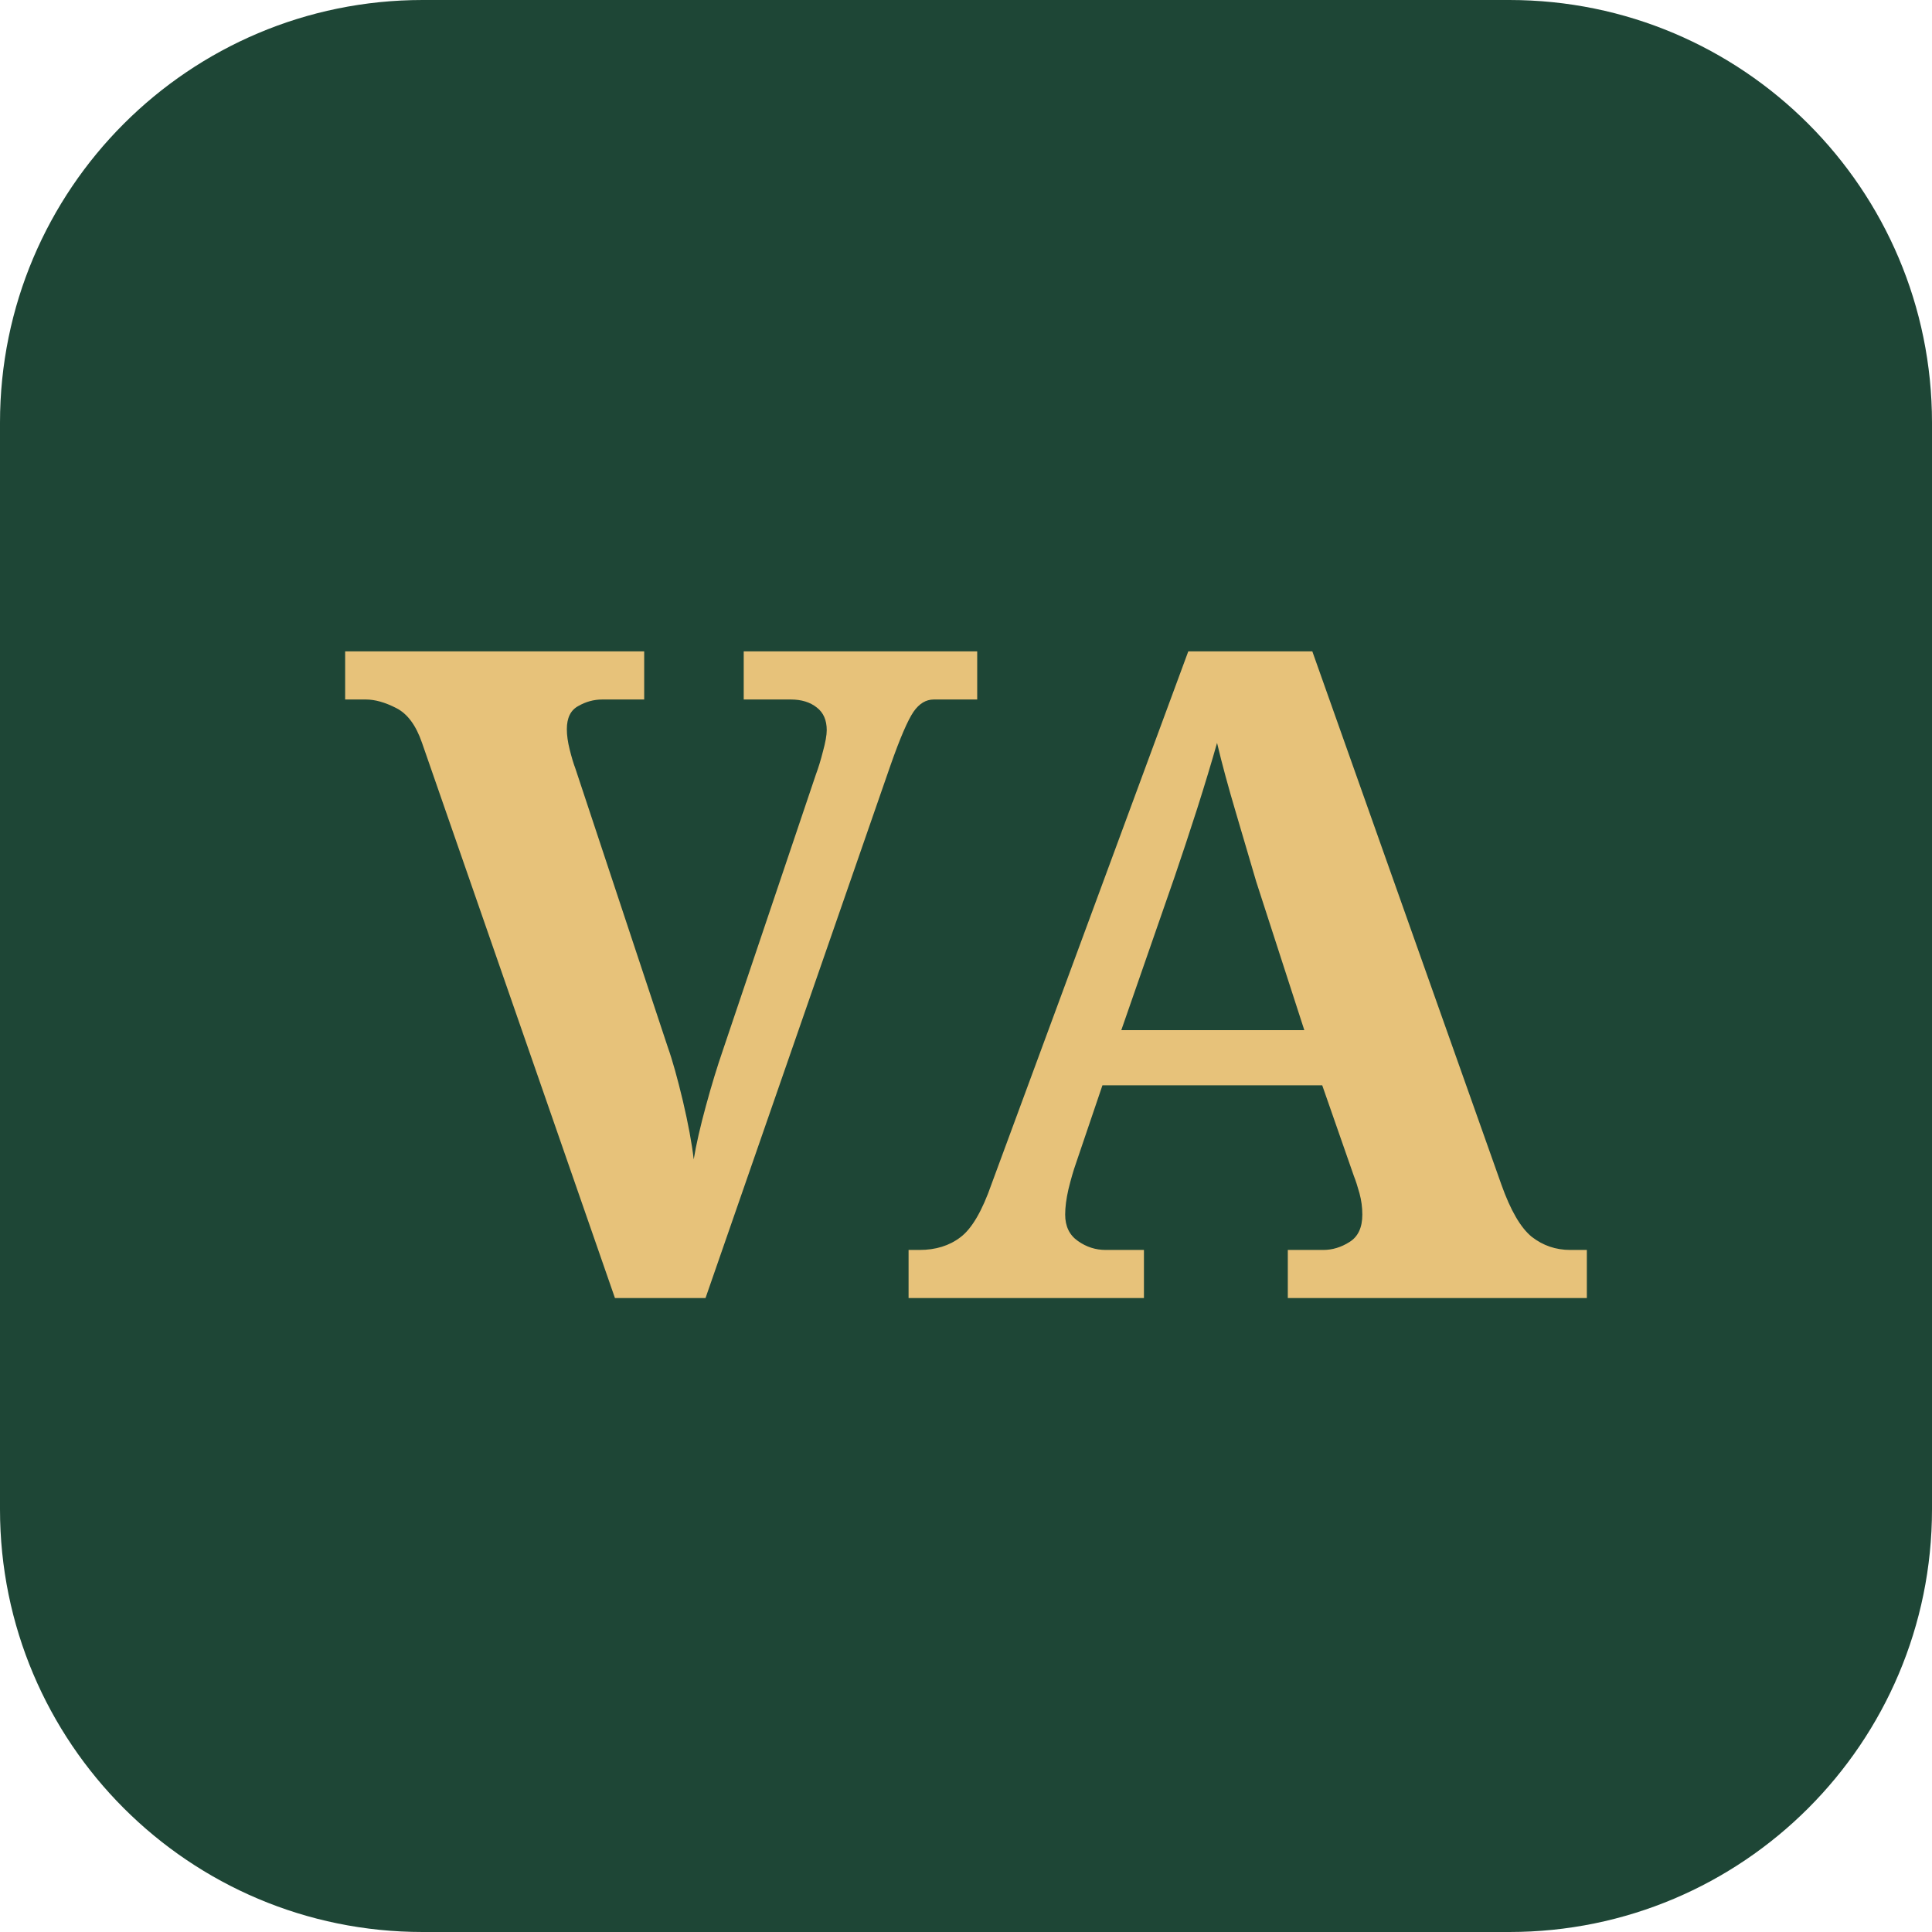
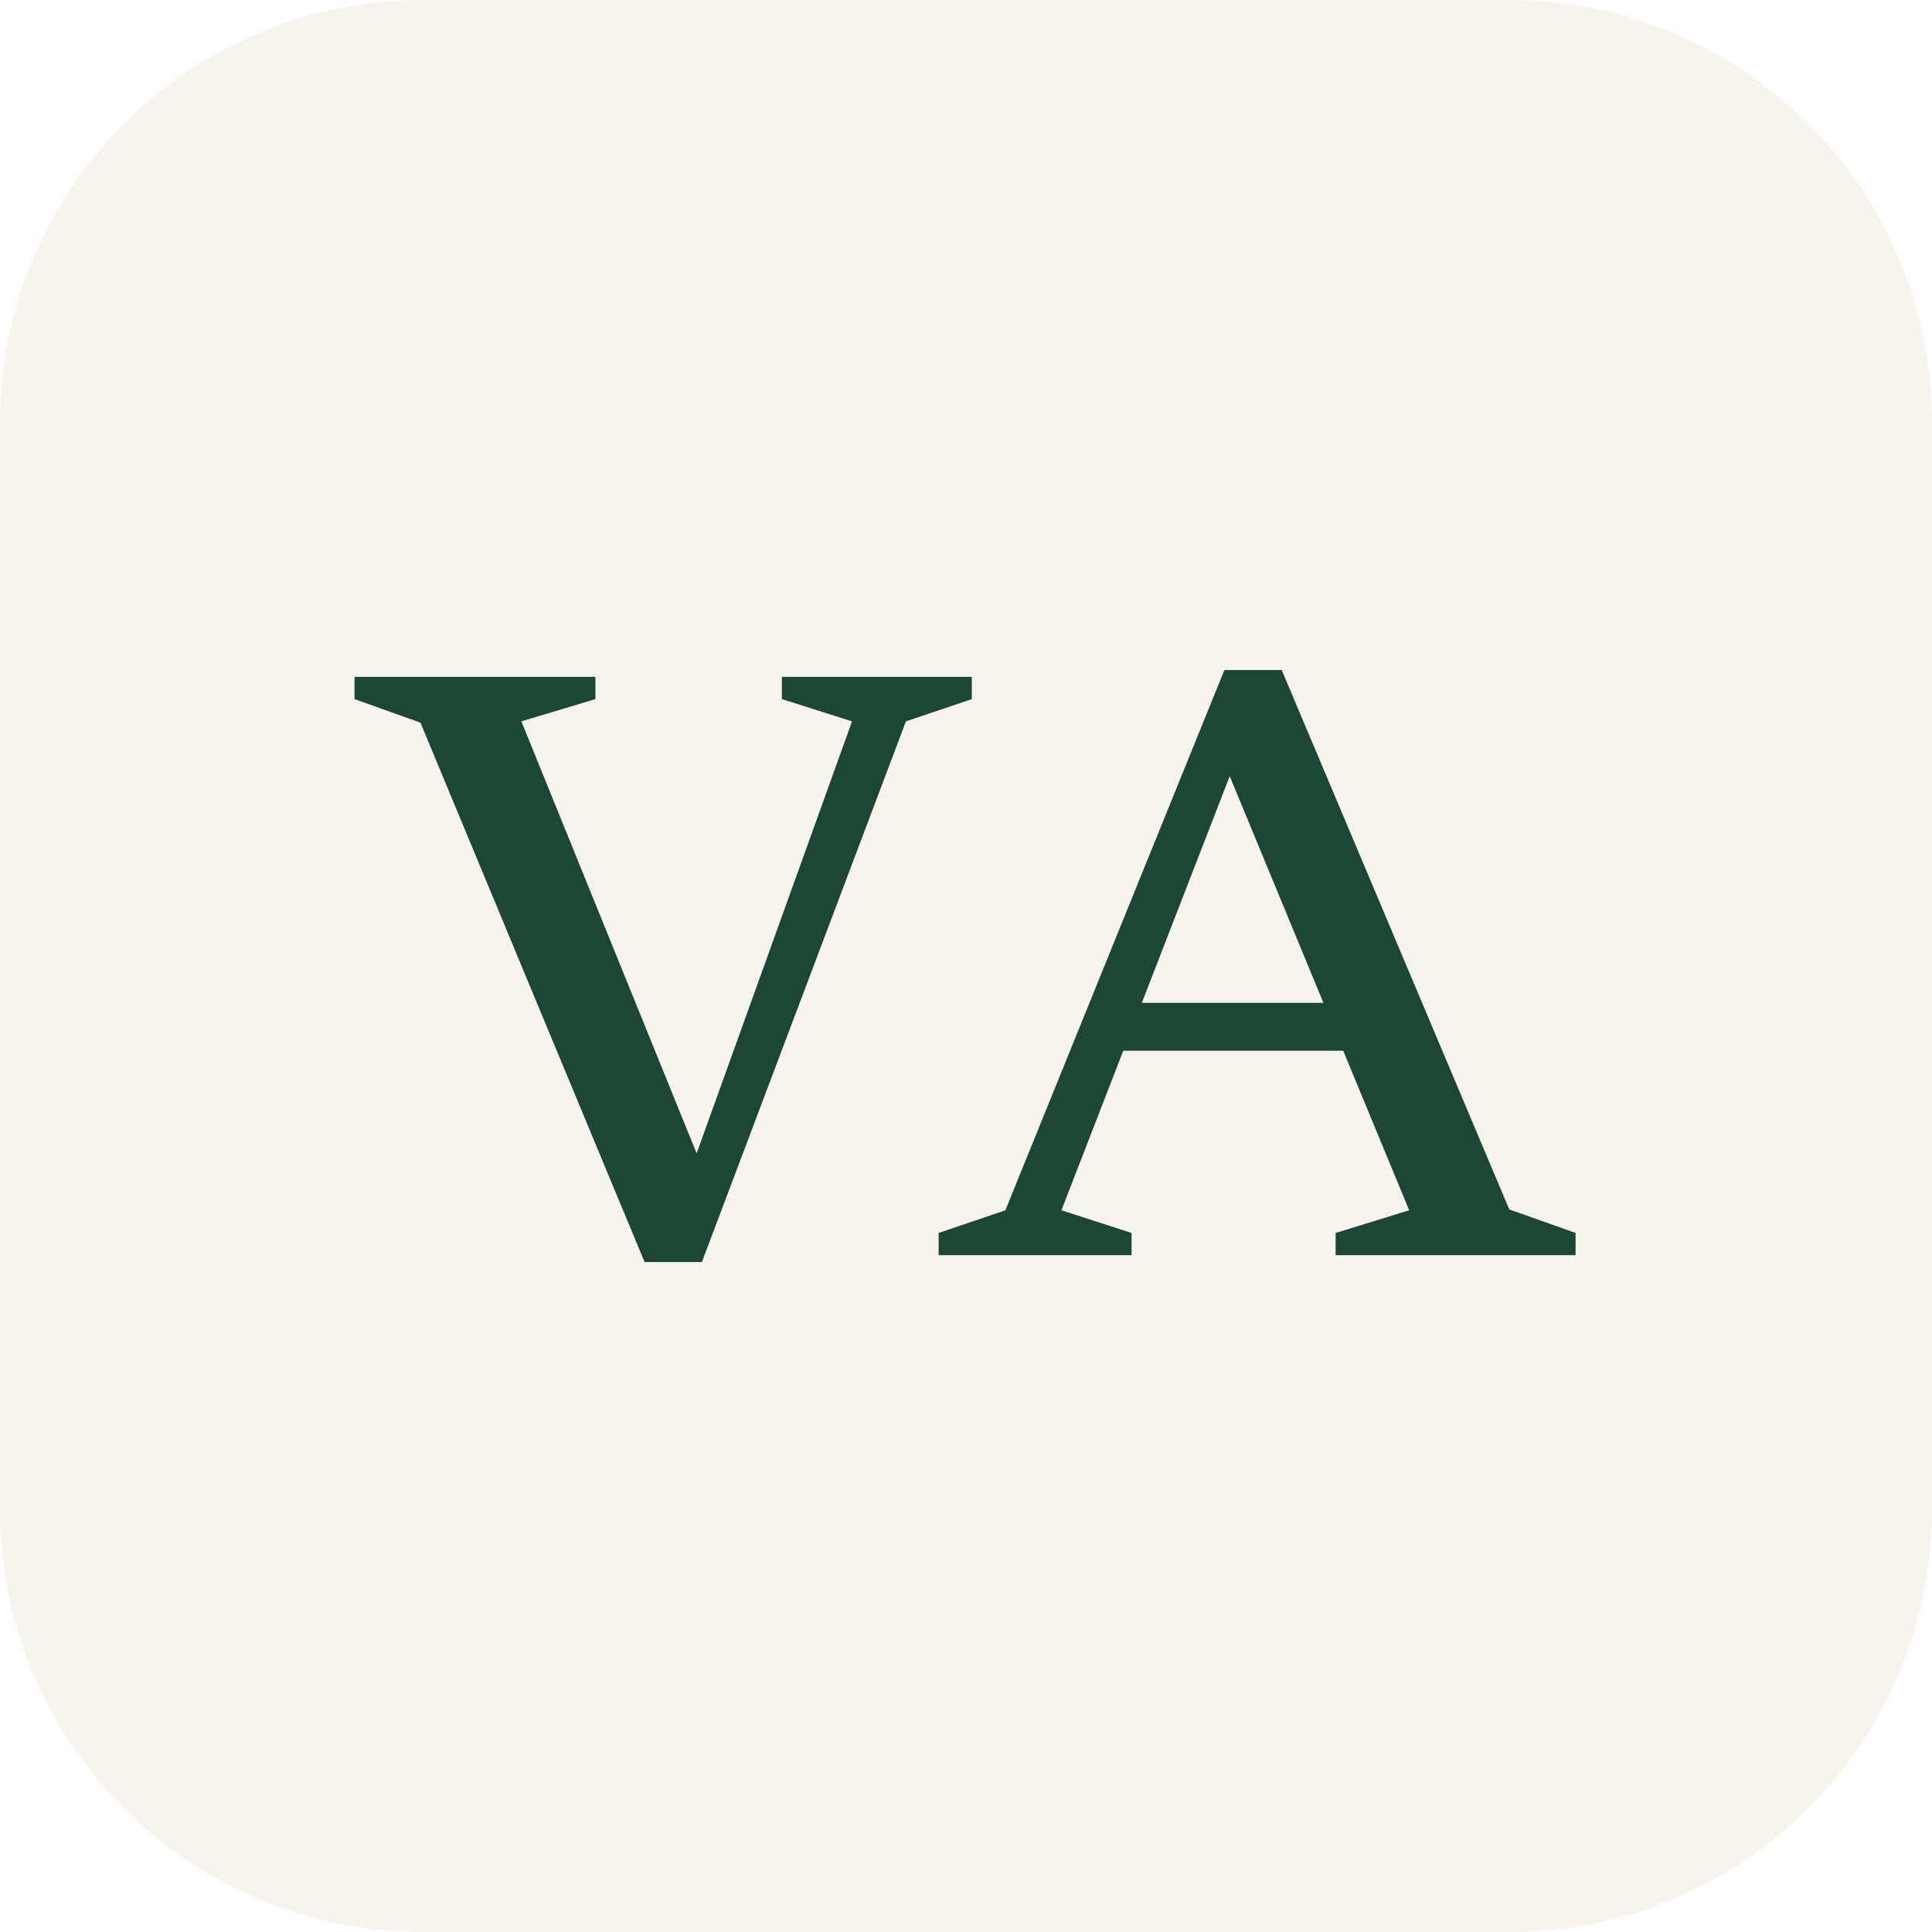
<svg xmlns="http://www.w3.org/2000/svg" viewBox="0 0 64 64">
-   <rect width="64" height="64" rx="14" fill="#1E4636" />
-   <text x="32" y="43" font-family="Georgia,serif" font-size="30" font-weight="700" text-anchor="middle" fill="#E7C27A">VA</text>
+   <rect width="64" height="64" rx="14" fill="#F7F4EE" />
+   <g fill="#1E4636">
+     <path transform="translate(12.00 41.58) scale(0.01417 -0.01417)" d="M136 1245 -18 1300V1352H545V1300L372 1248L813 161H754L1145 1248L981 1300V1352H1425V1300L1271 1248L794 -16H660Z" />
+     <path transform="translate(31.25 41.58) scale(0.01417 -0.01417)" d="M364 478V590H1040V478ZM1323 107 1478 52V0H917V52L1089 105L640 1191H697L276 105L440 52V0H-11V52L145 105L657 1368H791Z" />
+   </g>
</svg>
